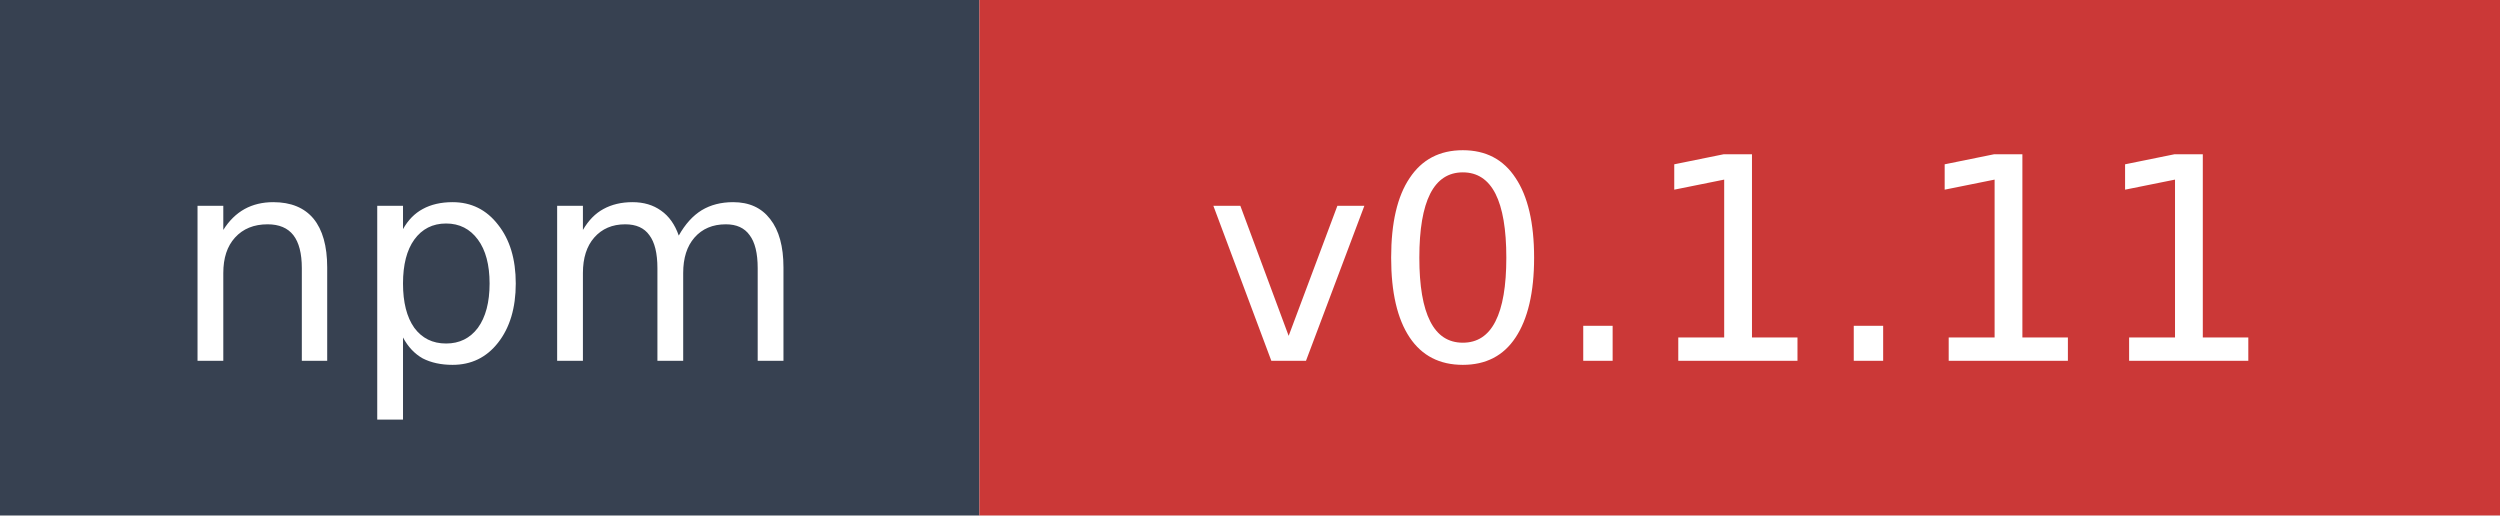
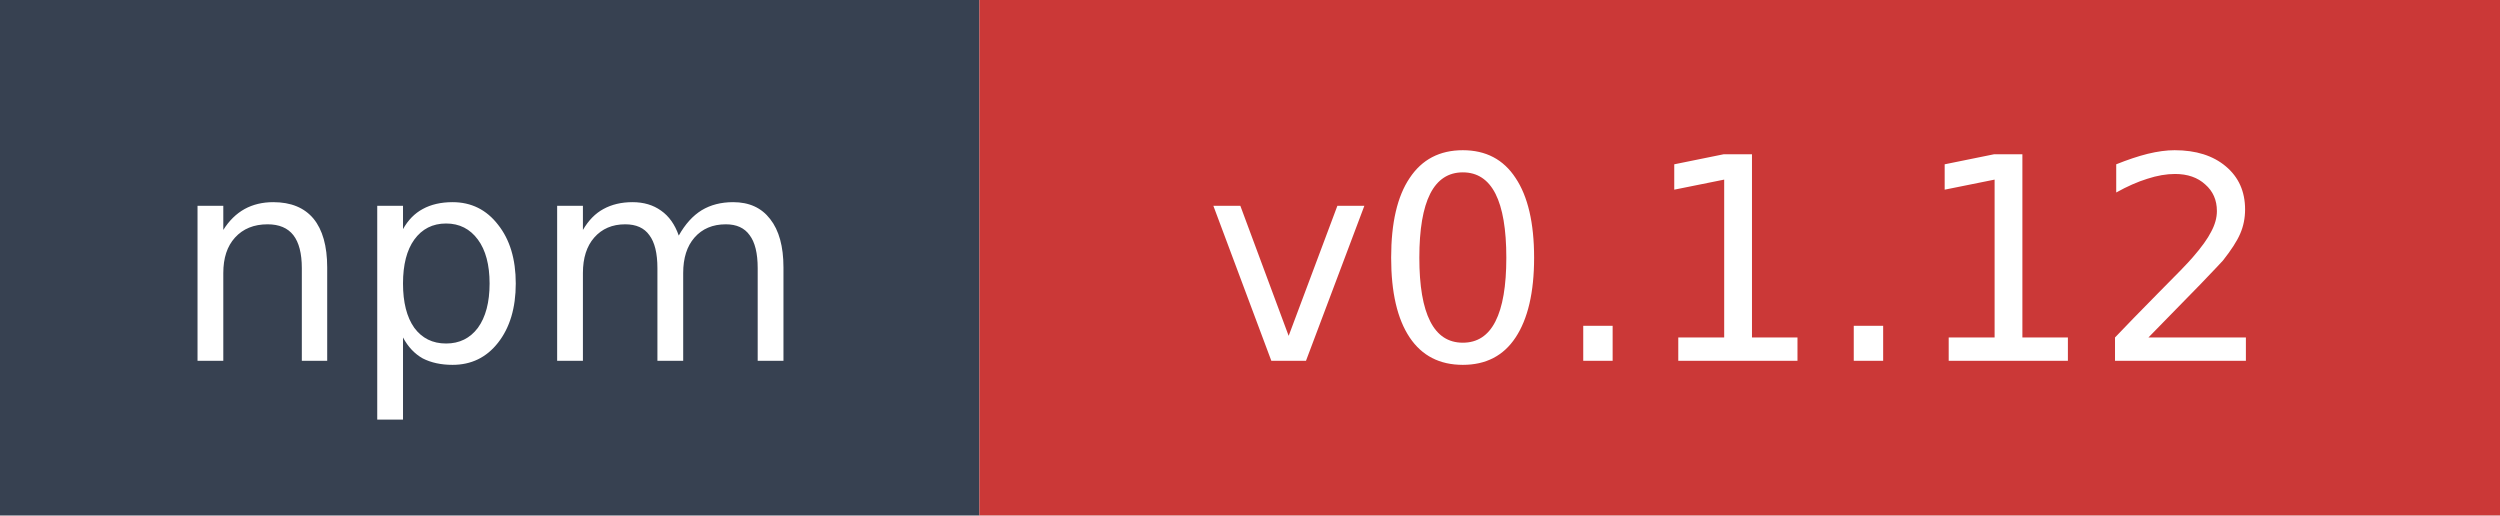
- <svg xmlns="http://www.w3.org/2000/svg" width="97" height="20" role="img" aria-label="npm: v0.1.11">
+ <svg xmlns="http://www.w3.org/2000/svg" width="97" height="20" role="img" aria-label="npm: v0.1.12">
  <rect width="38" height="20" fill="#374151" />
  <rect x="38" width="59" height="20" fill="#cb3837" />
  <text x="19" y="14" fill="#ffffff" font-family="Verdana,Geneva,DejaVu Sans,sans-serif" font-size="11" text-anchor="middle">npm</text>
-   <text x="67.5" y="14" fill="#ffffff" font-family="Verdana,Geneva,DejaVu Sans,sans-serif" font-size="11" text-anchor="middle">v0.1.11</text>
+   <text x="67.5" y="14" fill="#ffffff" font-family="Verdana,Geneva,DejaVu Sans,sans-serif" font-size="11" text-anchor="middle">v0.1.12</text>
</svg>
